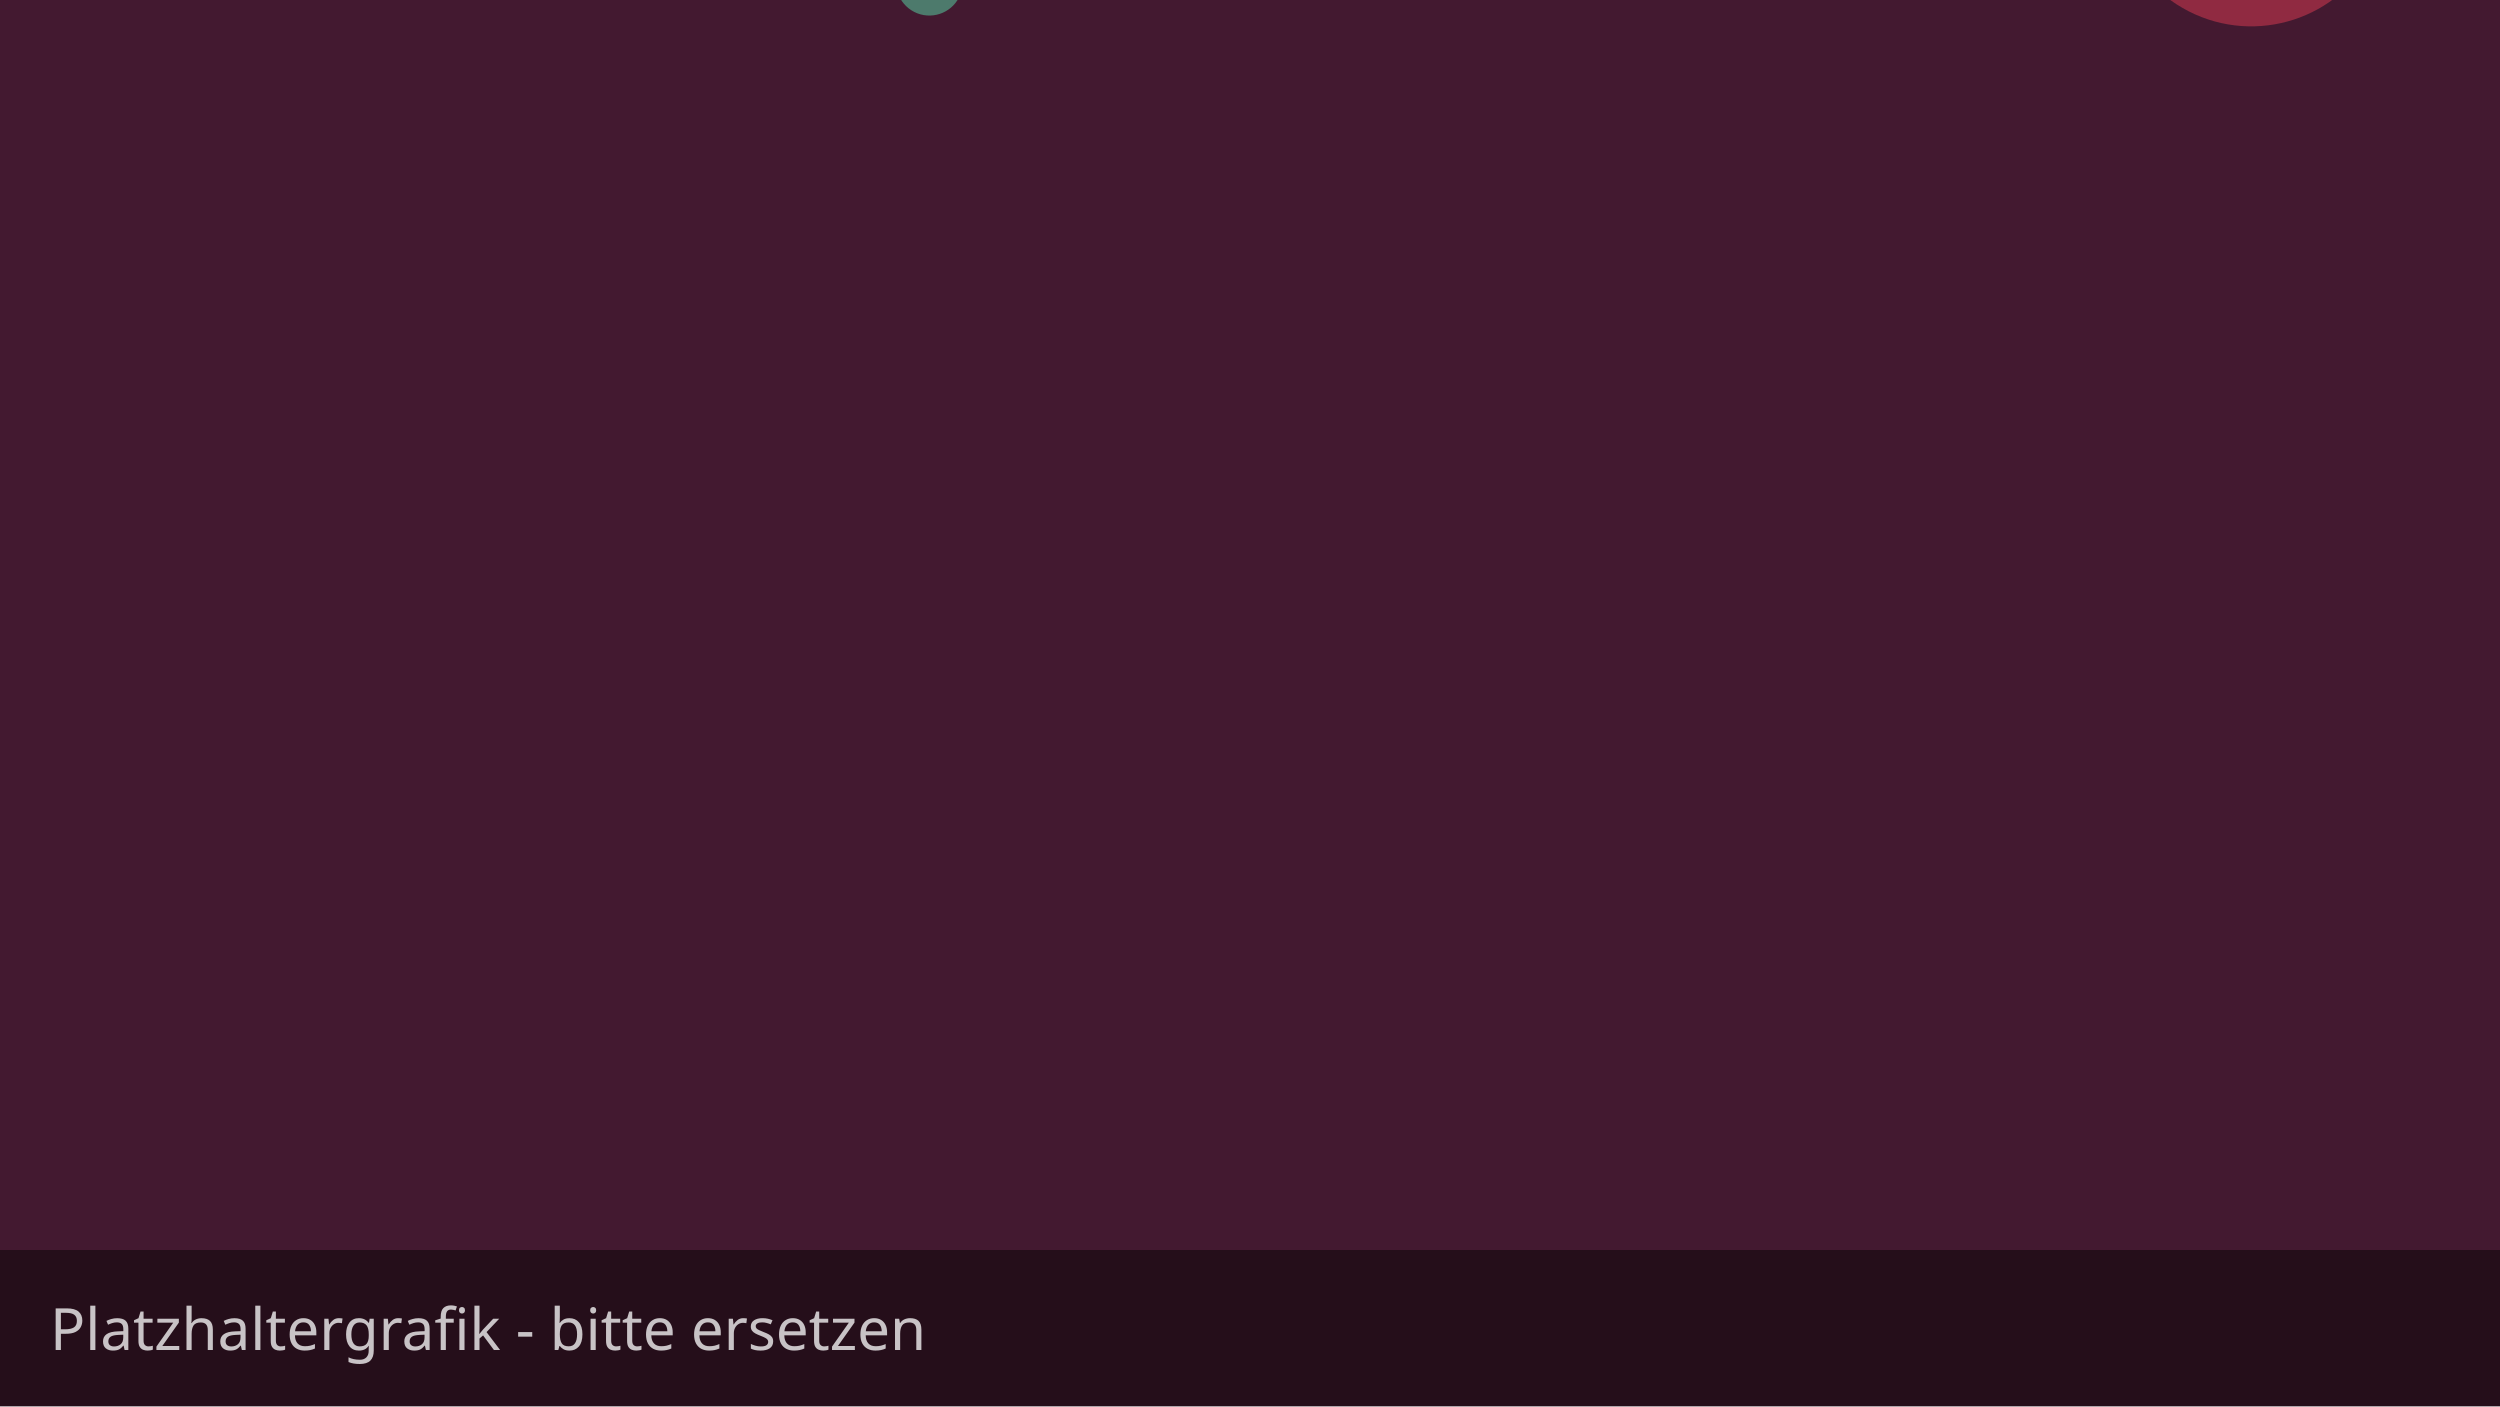
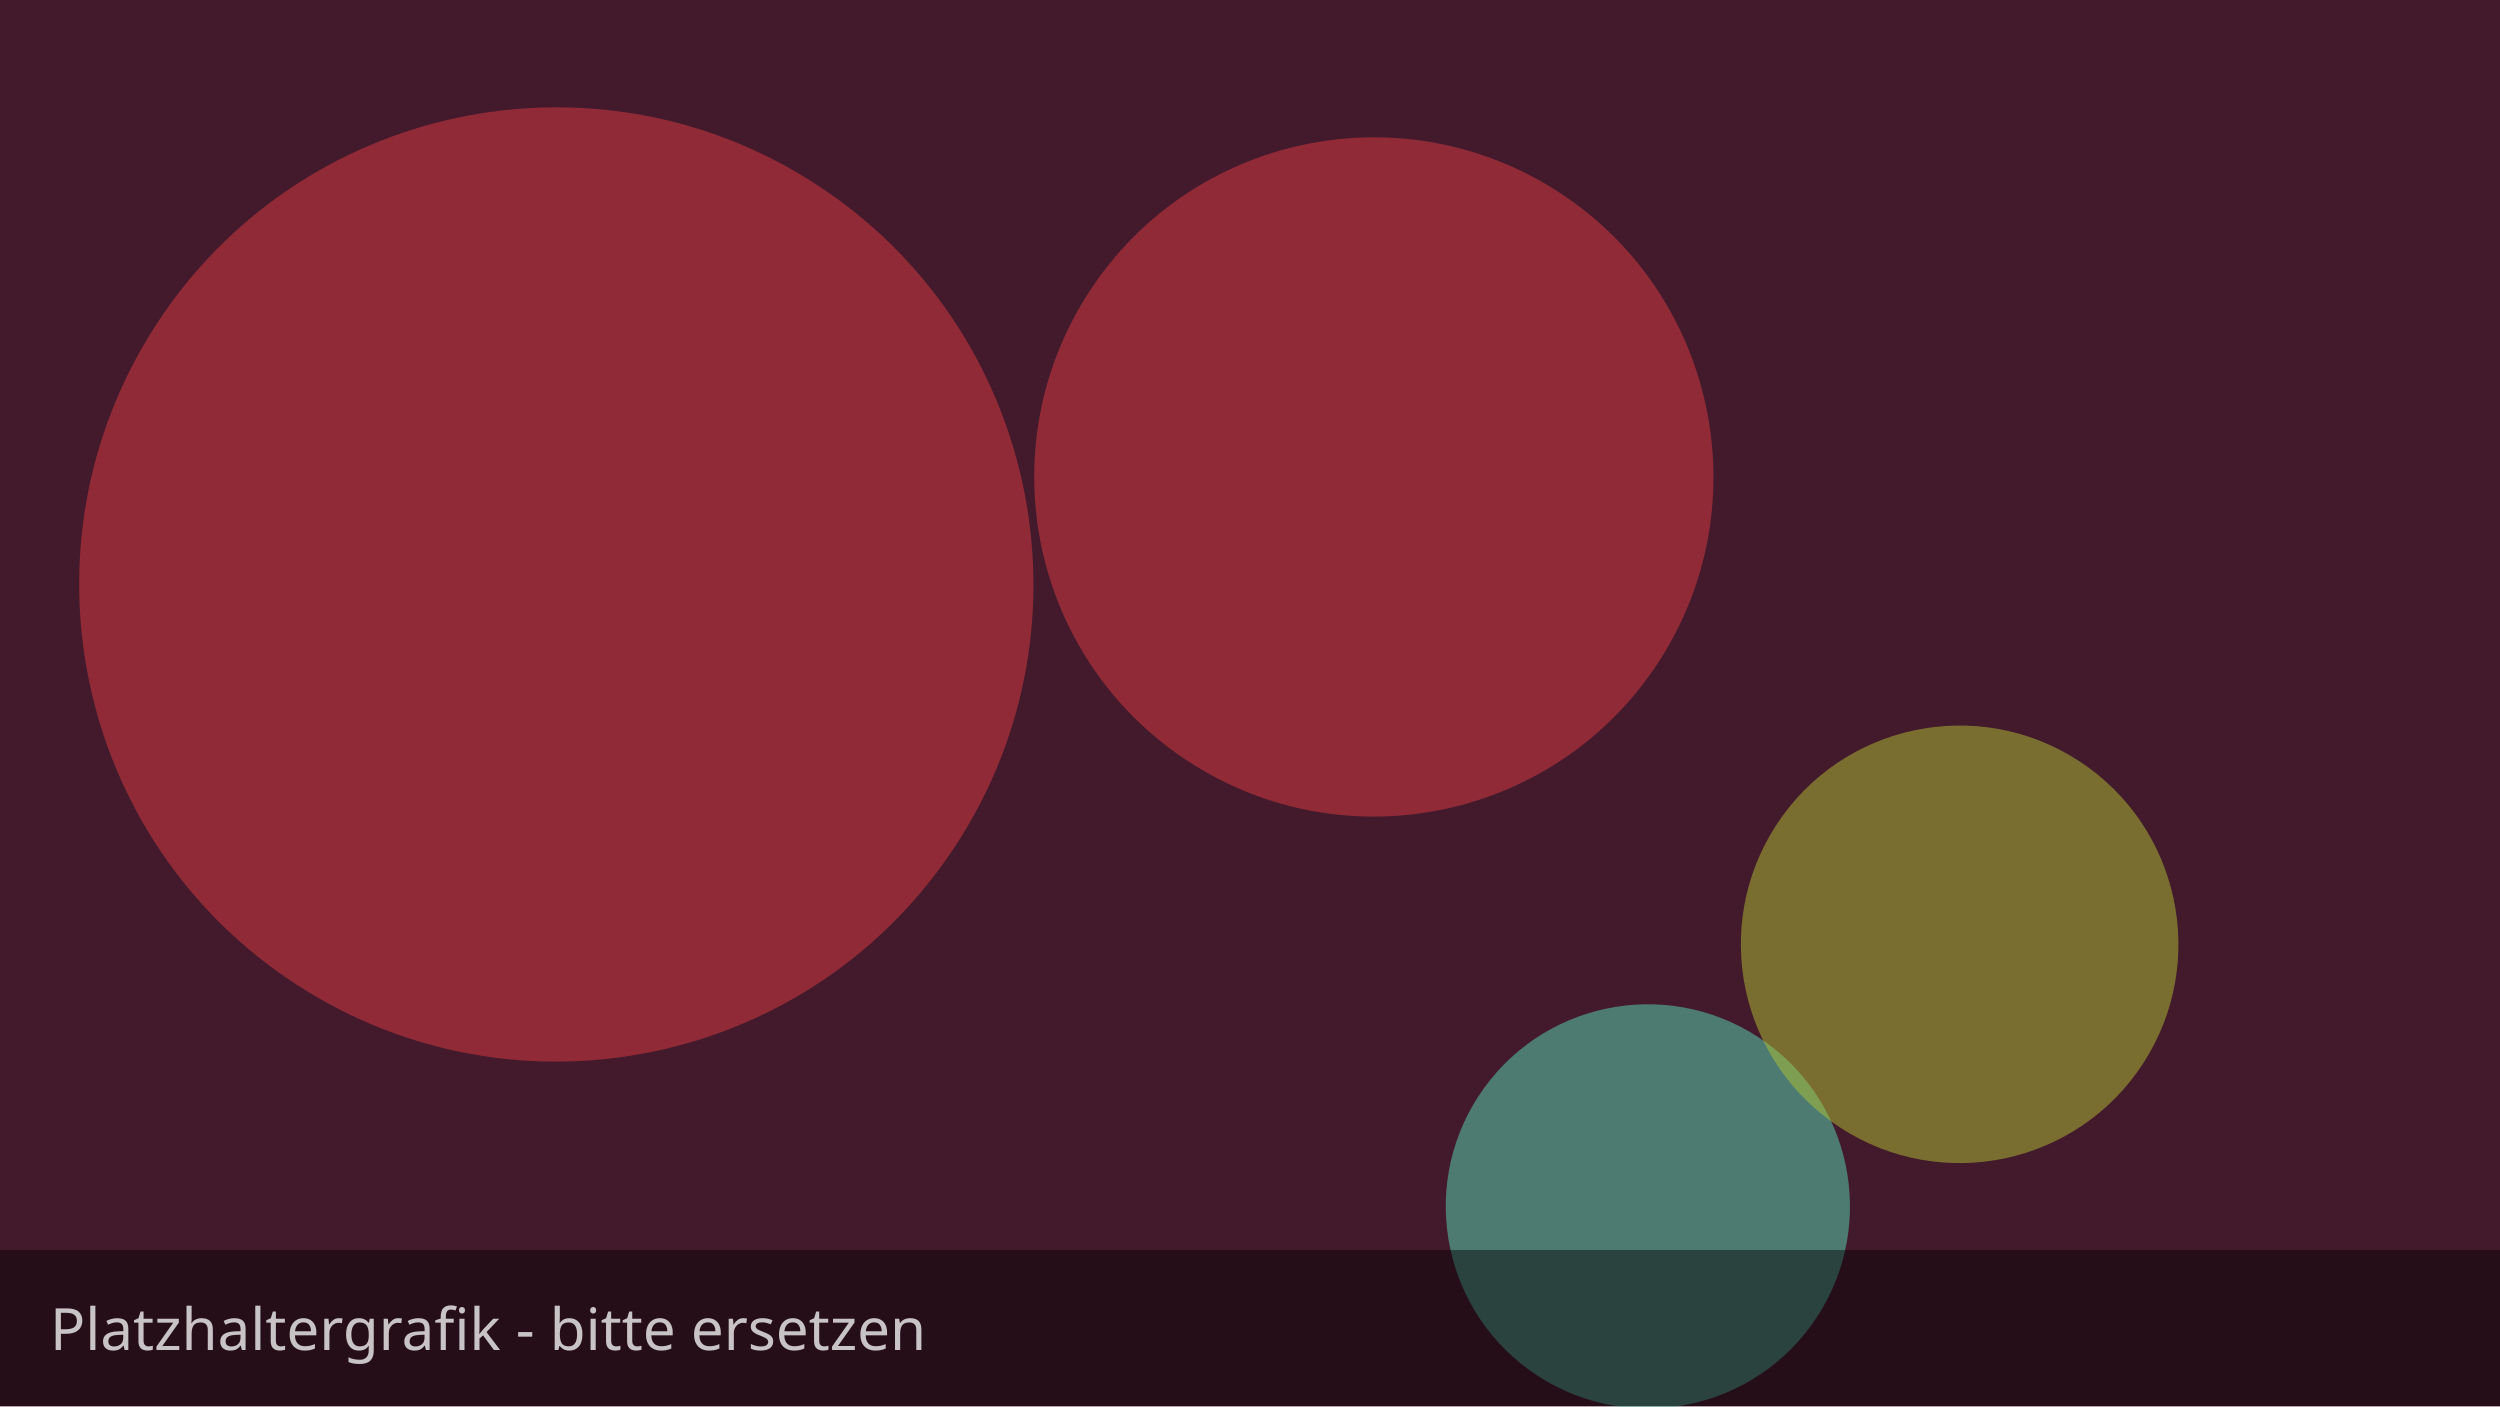
<svg xmlns="http://www.w3.org/2000/svg" viewBox="0 0 1200 675" width="1200" height="675" role="img" aria-label="Platzhalterbild">
-   <rect width="1200" height="675" fill="hsl(327 45% 18%)" />
-   <g transform="rotate(27 600 337)">
-     <circle cx="965" cy="-123" r="-108" fill="hsl(352 70% 55%)" opacity="0.5" />
-     <circle cx="306" cy="99" r="16" fill="hsl(157 65% 60%)" opacity="0.5" />
-     <circle cx="607" cy="-158" r="-50" fill="hsl(62 60% 48%)" opacity="0.5" />
-     <circle cx="908" cy="64" r="-116" fill="hsl(352 70% 55%)" opacity="0.5" />
-     <circle cx="249" cy="-193" r="8" fill="hsl(157 65% 60%)" opacity="0.5" />
-     <circle cx="550" cy="29" r="-58" fill="hsl(62 60% 48%)" opacity="0.5" />
-     <circle cx="851" cy="-229" r="66" fill="hsl(352 70% 55%)" opacity="0.5" />
+   <rect width="1200" height="675" fill="hsl(333 45% 18%)" />
+   <g transform="rotate(33 600 337)">
+     <circle cx="591" cy="214" r="163" fill="hsl(358 70% 55%)" opacity="0.5" />
+     <circle cx="892" cy="436" r="97" fill="hsl(163 65% 60%)" opacity="0.5" />
+     <circle cx="949" cy="249" r="105" fill="hsl(68 60% 48%)" opacity="0.5" />
+     <circle cx="290" cy="471" r="229" fill="hsl(358 70% 55%)" opacity="0.5" />
+     <circle cx="131" cy="-336" r="-101" fill="hsl(163 65% 60%)" opacity="0.5" />
+     <circle cx="432" cy="-114" r="23" fill="hsl(68 60% 48%)" opacity="0.5" />
+     <circle cx="489" cy="-301" r="31" fill="hsl(358 70% 55%)" opacity="0.5" />
  </g>
  <rect x="0" y="600" width="1200" height="75" fill="rgba(0,0,0,0.45)" />
  <text x="24" y="648" font-family="sans-serif" font-size="28" fill="#ffffff" opacity="0.75">Platzhaltergrafik - bitte ersetzen</text>
</svg>
